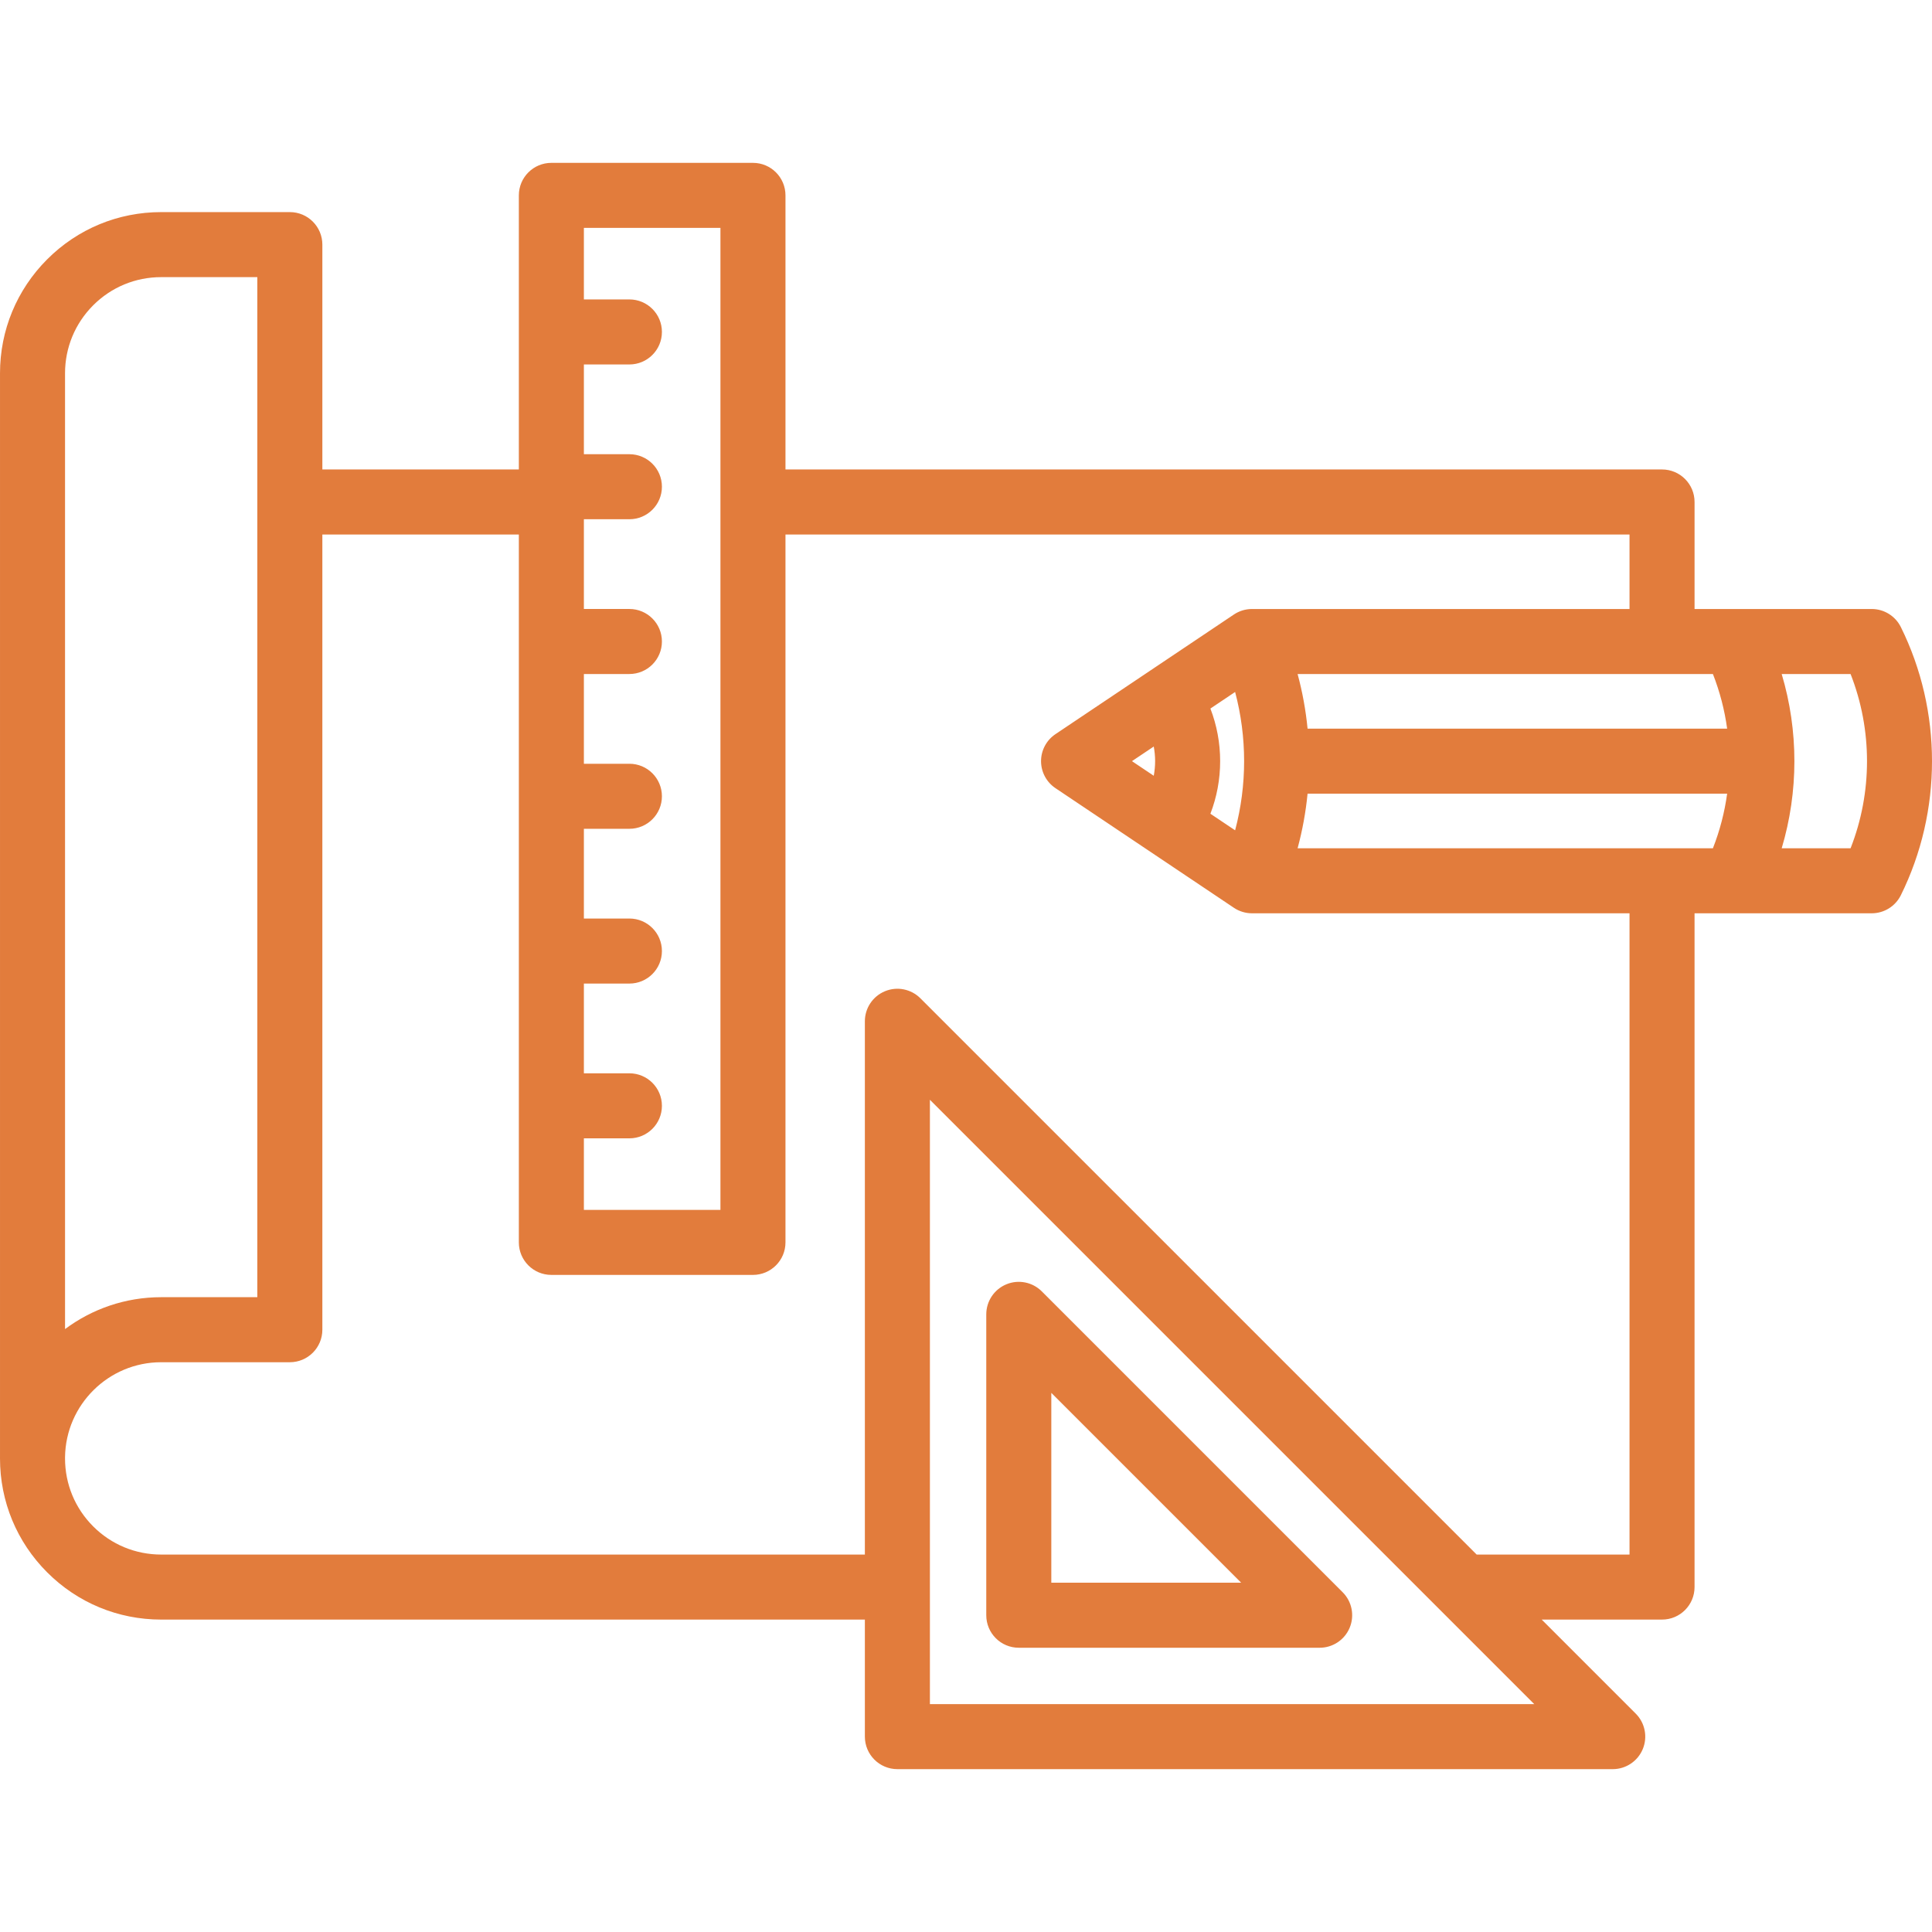
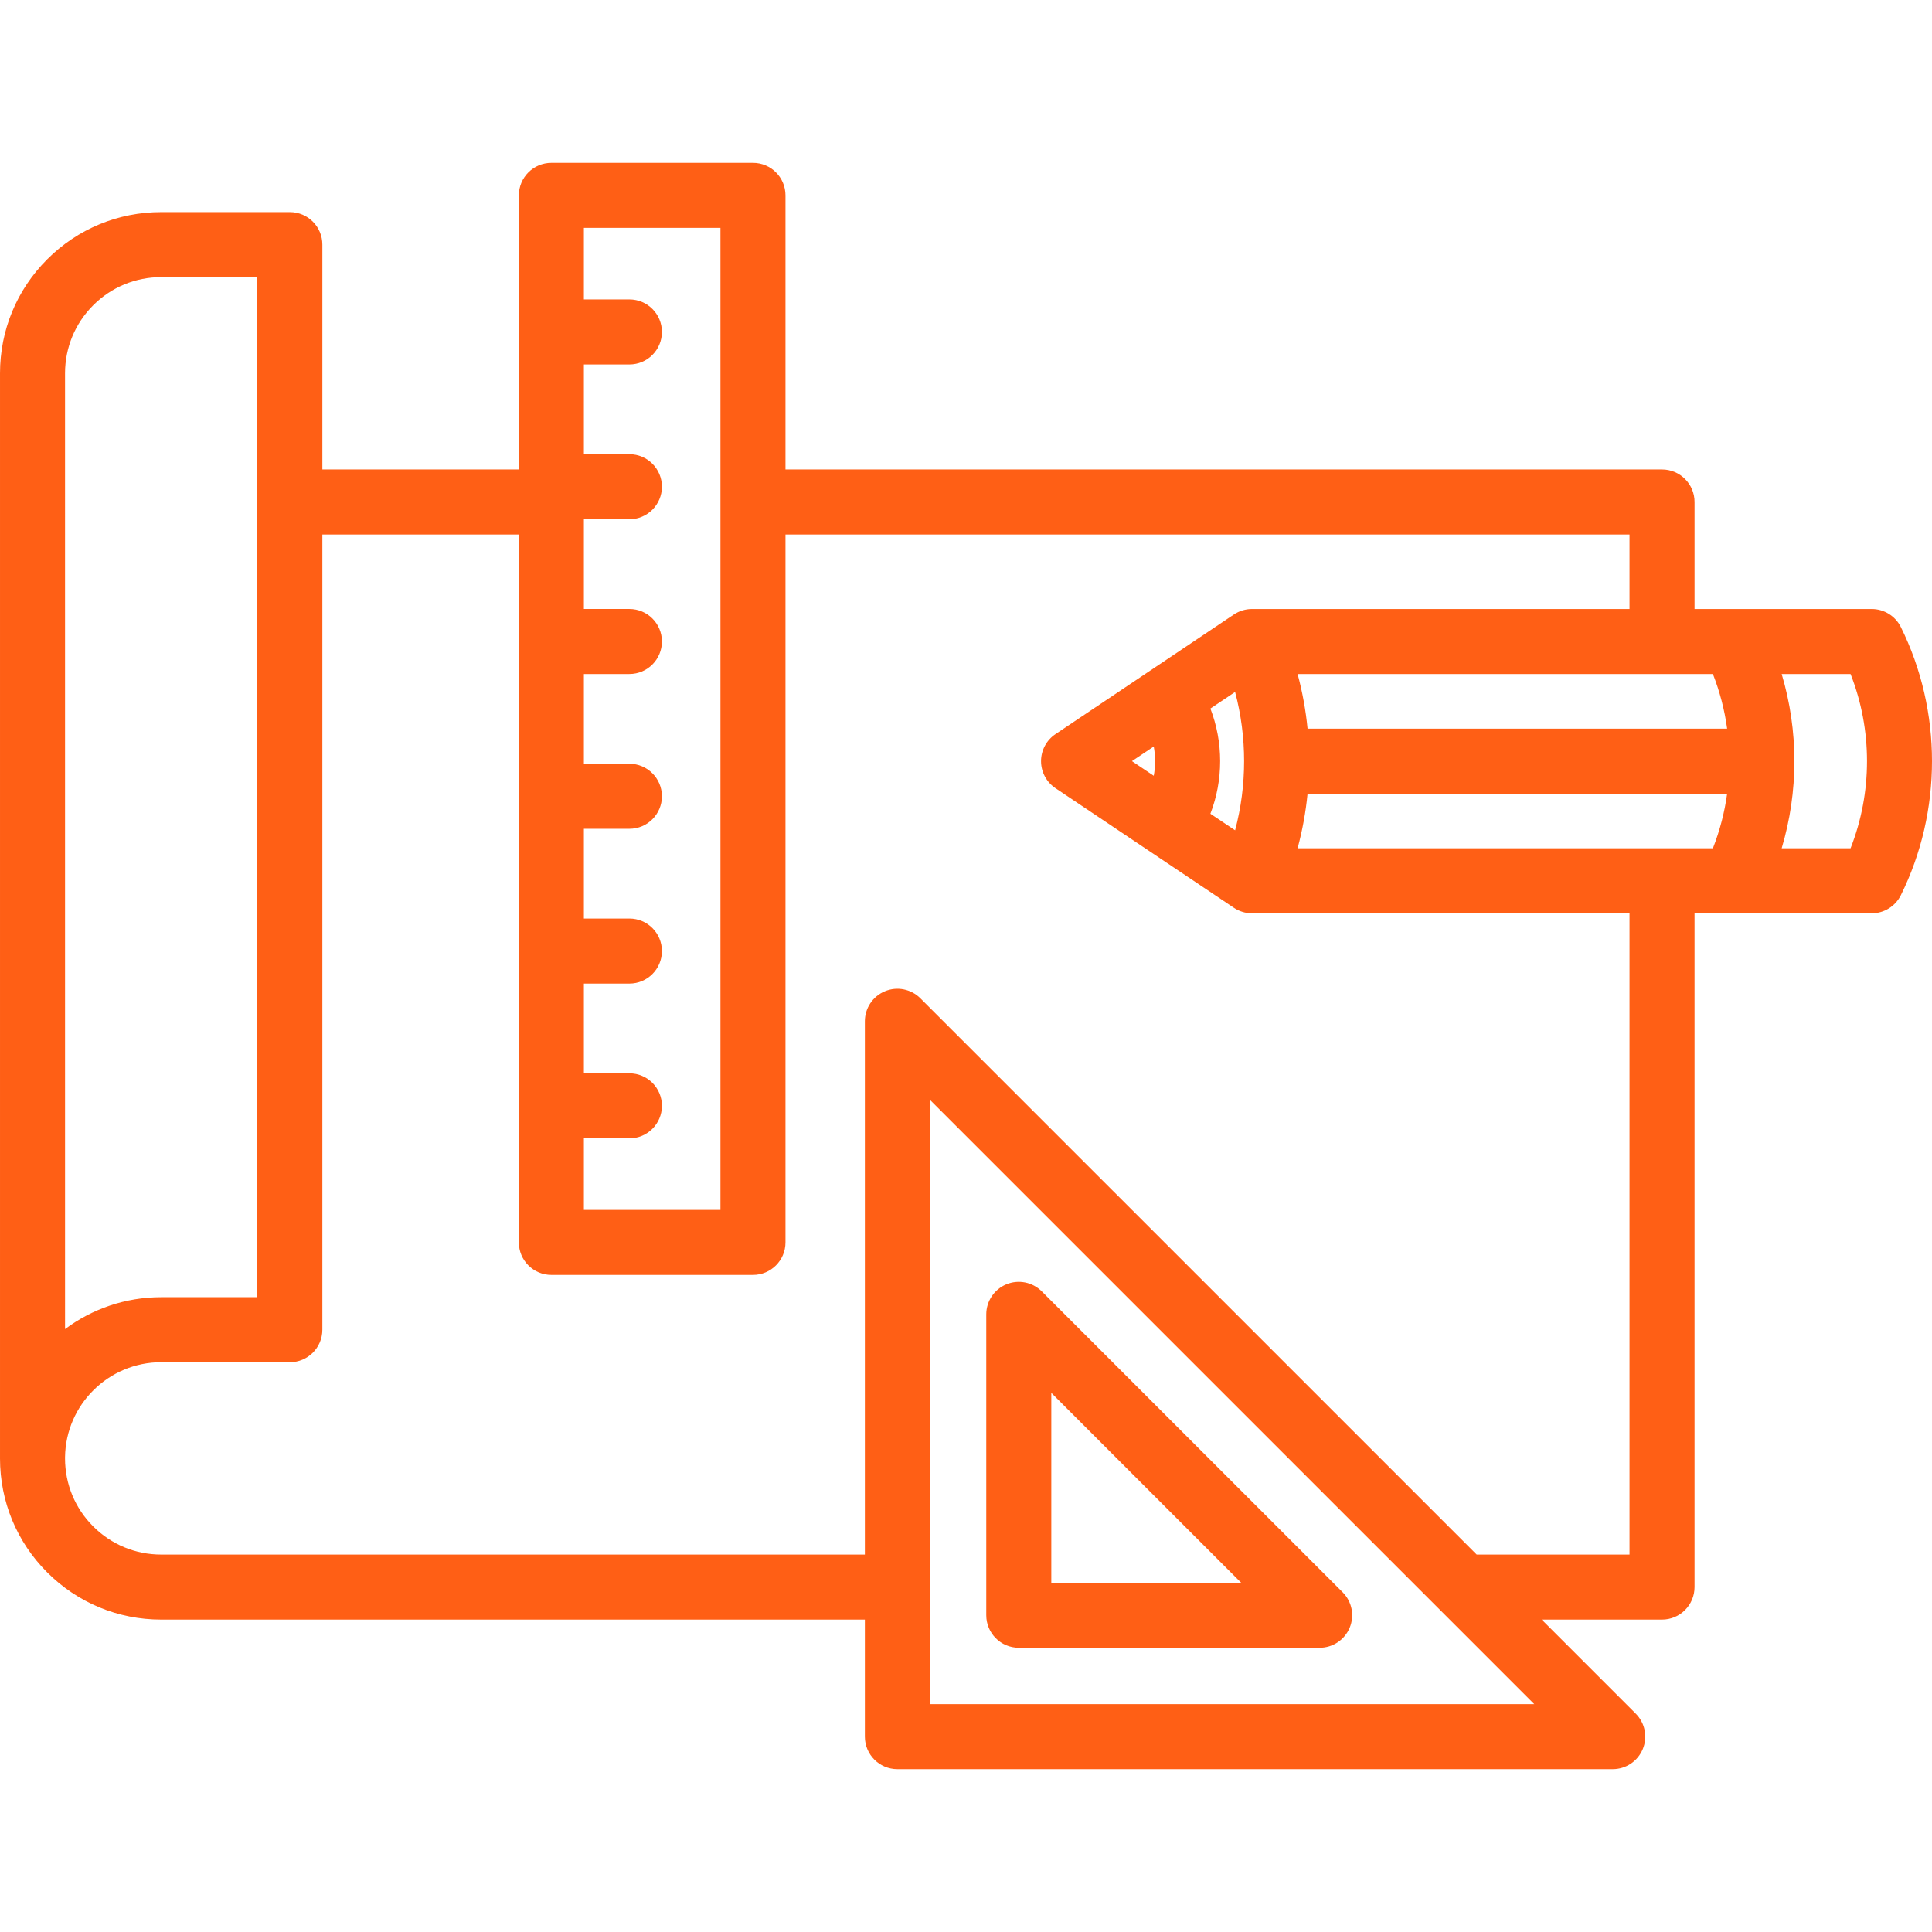
- <svg xmlns="http://www.w3.org/2000/svg" version="1.1" id="Layer_1" x="0px" y="0px" fill="#e27c3c" viewBox="0 0 512 512" style="enable-background:new 0 0 512 512;" xml:space="preserve">
+ <svg xmlns="http://www.w3.org/2000/svg" version="1.1" id="Layer_1" x="0px" y="0px" fill="#FF5F15" viewBox="0 0 512 512" style="enable-background:new 0 0 512 512;" xml:space="preserve">
  <g>
    <g>
      <path d="M355.818,421.959l-79.734-79.734c-2.466-2.466-6.171-3.202-9.392-1.868s-5.32,4.477-5.32,7.961v79.734    c0,4.759,3.857,8.618,8.617,8.618h79.734c3.485,0,6.629-2.099,7.961-5.32C359.019,428.129,358.282,424.423,355.818,421.959z     M278.607,419.434v-50.311l50.311,50.311H278.607z" />
    </g>
  </g>
  <g>
    <g>
      <path d="M503.749,166.189c-1.453-2.938-4.447-4.797-7.725-4.797h-46.949V133.03c0-4.759-3.857-8.617-8.617-8.617H208.16V51.776    c0-4.759-3.857-8.617-8.617-8.617h-53.425c-4.76,0-8.617,3.858-8.617,8.617v72.637H85.428V64.827c0-4.759-3.857-8.617-8.617-8.617    H42.72c-11.416,0-22.145,4.442-30.216,12.515C4.439,76.802,0,87.53,0.002,98.928v287.121C0.001,386.195,0,386.342,0,386.489    c0,11.415,4.442,22.144,12.509,30.209c8.066,8.067,18.794,12.509,30.211,12.509H229.2v31.016c0,4.759,3.857,8.617,8.617,8.617    h189.576c3.485,0,6.629-2.099,7.961-5.32c1.334-3.221,0.597-6.926-1.867-9.391l-24.923-24.923h31.893    c4.76,0,8.617-3.858,8.617-8.617V242.033h46.949c3.278,0,6.271-1.859,7.725-4.797    C514.751,214.992,514.751,188.433,503.749,166.189z M154.735,301.671h12.063c4.76,0,8.617-3.858,8.617-8.617    s-3.857-8.617-8.617-8.617h-12.063v-23.782h12.063c4.76,0,8.617-3.858,8.617-8.618c0-4.759-3.857-8.617-8.617-8.617h-12.063    v-23.782h12.063c4.76,0,8.617-3.858,8.617-8.617s-3.857-8.617-8.617-8.617h-12.063V178.62h12.063c4.76,0,8.617-3.858,8.617-8.617    s-3.857-8.617-8.617-8.617h-12.063v-23.782h12.063c4.76,0,8.617-3.858,8.617-8.617c0-4.759-3.857-8.617-8.617-8.617h-12.063    V96.585h12.063c4.76,0,8.617-3.858,8.617-8.617s-3.857-8.617-8.617-8.617h-12.063V60.394h36.19v260.235h-36.19V301.671z     M24.697,80.904c4.811-4.811,11.211-7.46,18.023-7.46h25.473v270.325H42.72c-9.542,0-18.363,3.145-25.482,8.452L17.235,98.928    C17.235,92.126,19.887,85.722,24.697,80.904z M246.435,451.606V291.453L406.59,451.606H246.435z M431.84,411.973L431.84,411.973    h-40.51L243.911,264.556c-2.466-2.465-6.172-3.203-9.392-1.868c-3.221,1.334-5.32,4.477-5.32,7.961v141.325H42.72    c-6.812,0-13.212-2.65-18.023-7.46c-4.811-4.812-7.462-11.213-7.462-18.024c0,0,0,0,0-0.001l0.002-0.338    c0.182-13.897,11.543-25.146,25.482-25.146h34.091c4.76,0,8.617-3.858,8.617-8.617V141.649H137.5v187.597    c0,4.759,3.857,8.617,8.617,8.617h53.425c4.76,0,8.617-3.858,8.617-8.617V141.649h223.68v19.744H331.791    c-1.709,0-3.379,0.508-4.799,1.46l-47.285,31.702c-2.386,1.601-3.818,4.285-3.818,7.157s1.432,5.558,3.818,7.157l47.285,31.703    c1.419,0.951,3.09,1.46,4.799,1.46H431.84V411.973z M320.77,187.773l6.549-4.392c3.18,11.991,3.18,24.67,0,36.661l-6.549-4.391    c1.701-4.413,2.583-9.124,2.583-13.941C323.354,196.897,322.47,192.188,320.77,187.773z M306.119,201.71    c0,1.312-0.131,2.606-0.361,3.876l-5.778-3.874l5.778-3.873C305.988,199.108,306.119,200.401,306.119,201.71z M453.939,224.799    h-110.06c1.28-4.755,2.166-9.593,2.64-14.468H457.71C457.035,215.263,455.778,220.122,453.939,224.799z M346.519,193.095    c-0.473-4.875-1.359-9.714-2.639-14.467h110.06c1.838,4.676,3.095,9.534,3.77,14.467H346.519z M490.424,224.799h-18.256    c4.486-15.019,4.486-31.153,0-46.17h18.256C496.228,193.396,496.228,210.029,490.424,224.799z" />
    </g>
  </g>
  <g>
</g>
  <g>
</g>
  <g>
</g>
  <g>
</g>
  <g>
</g>
  <g>
</g>
  <g>
</g>
  <g>
</g>
  <g>
</g>
  <g>
</g>
  <g>
</g>
  <g>
</g>
  <g>
</g>
  <g>
</g>
  <g>
</g>
</svg>
